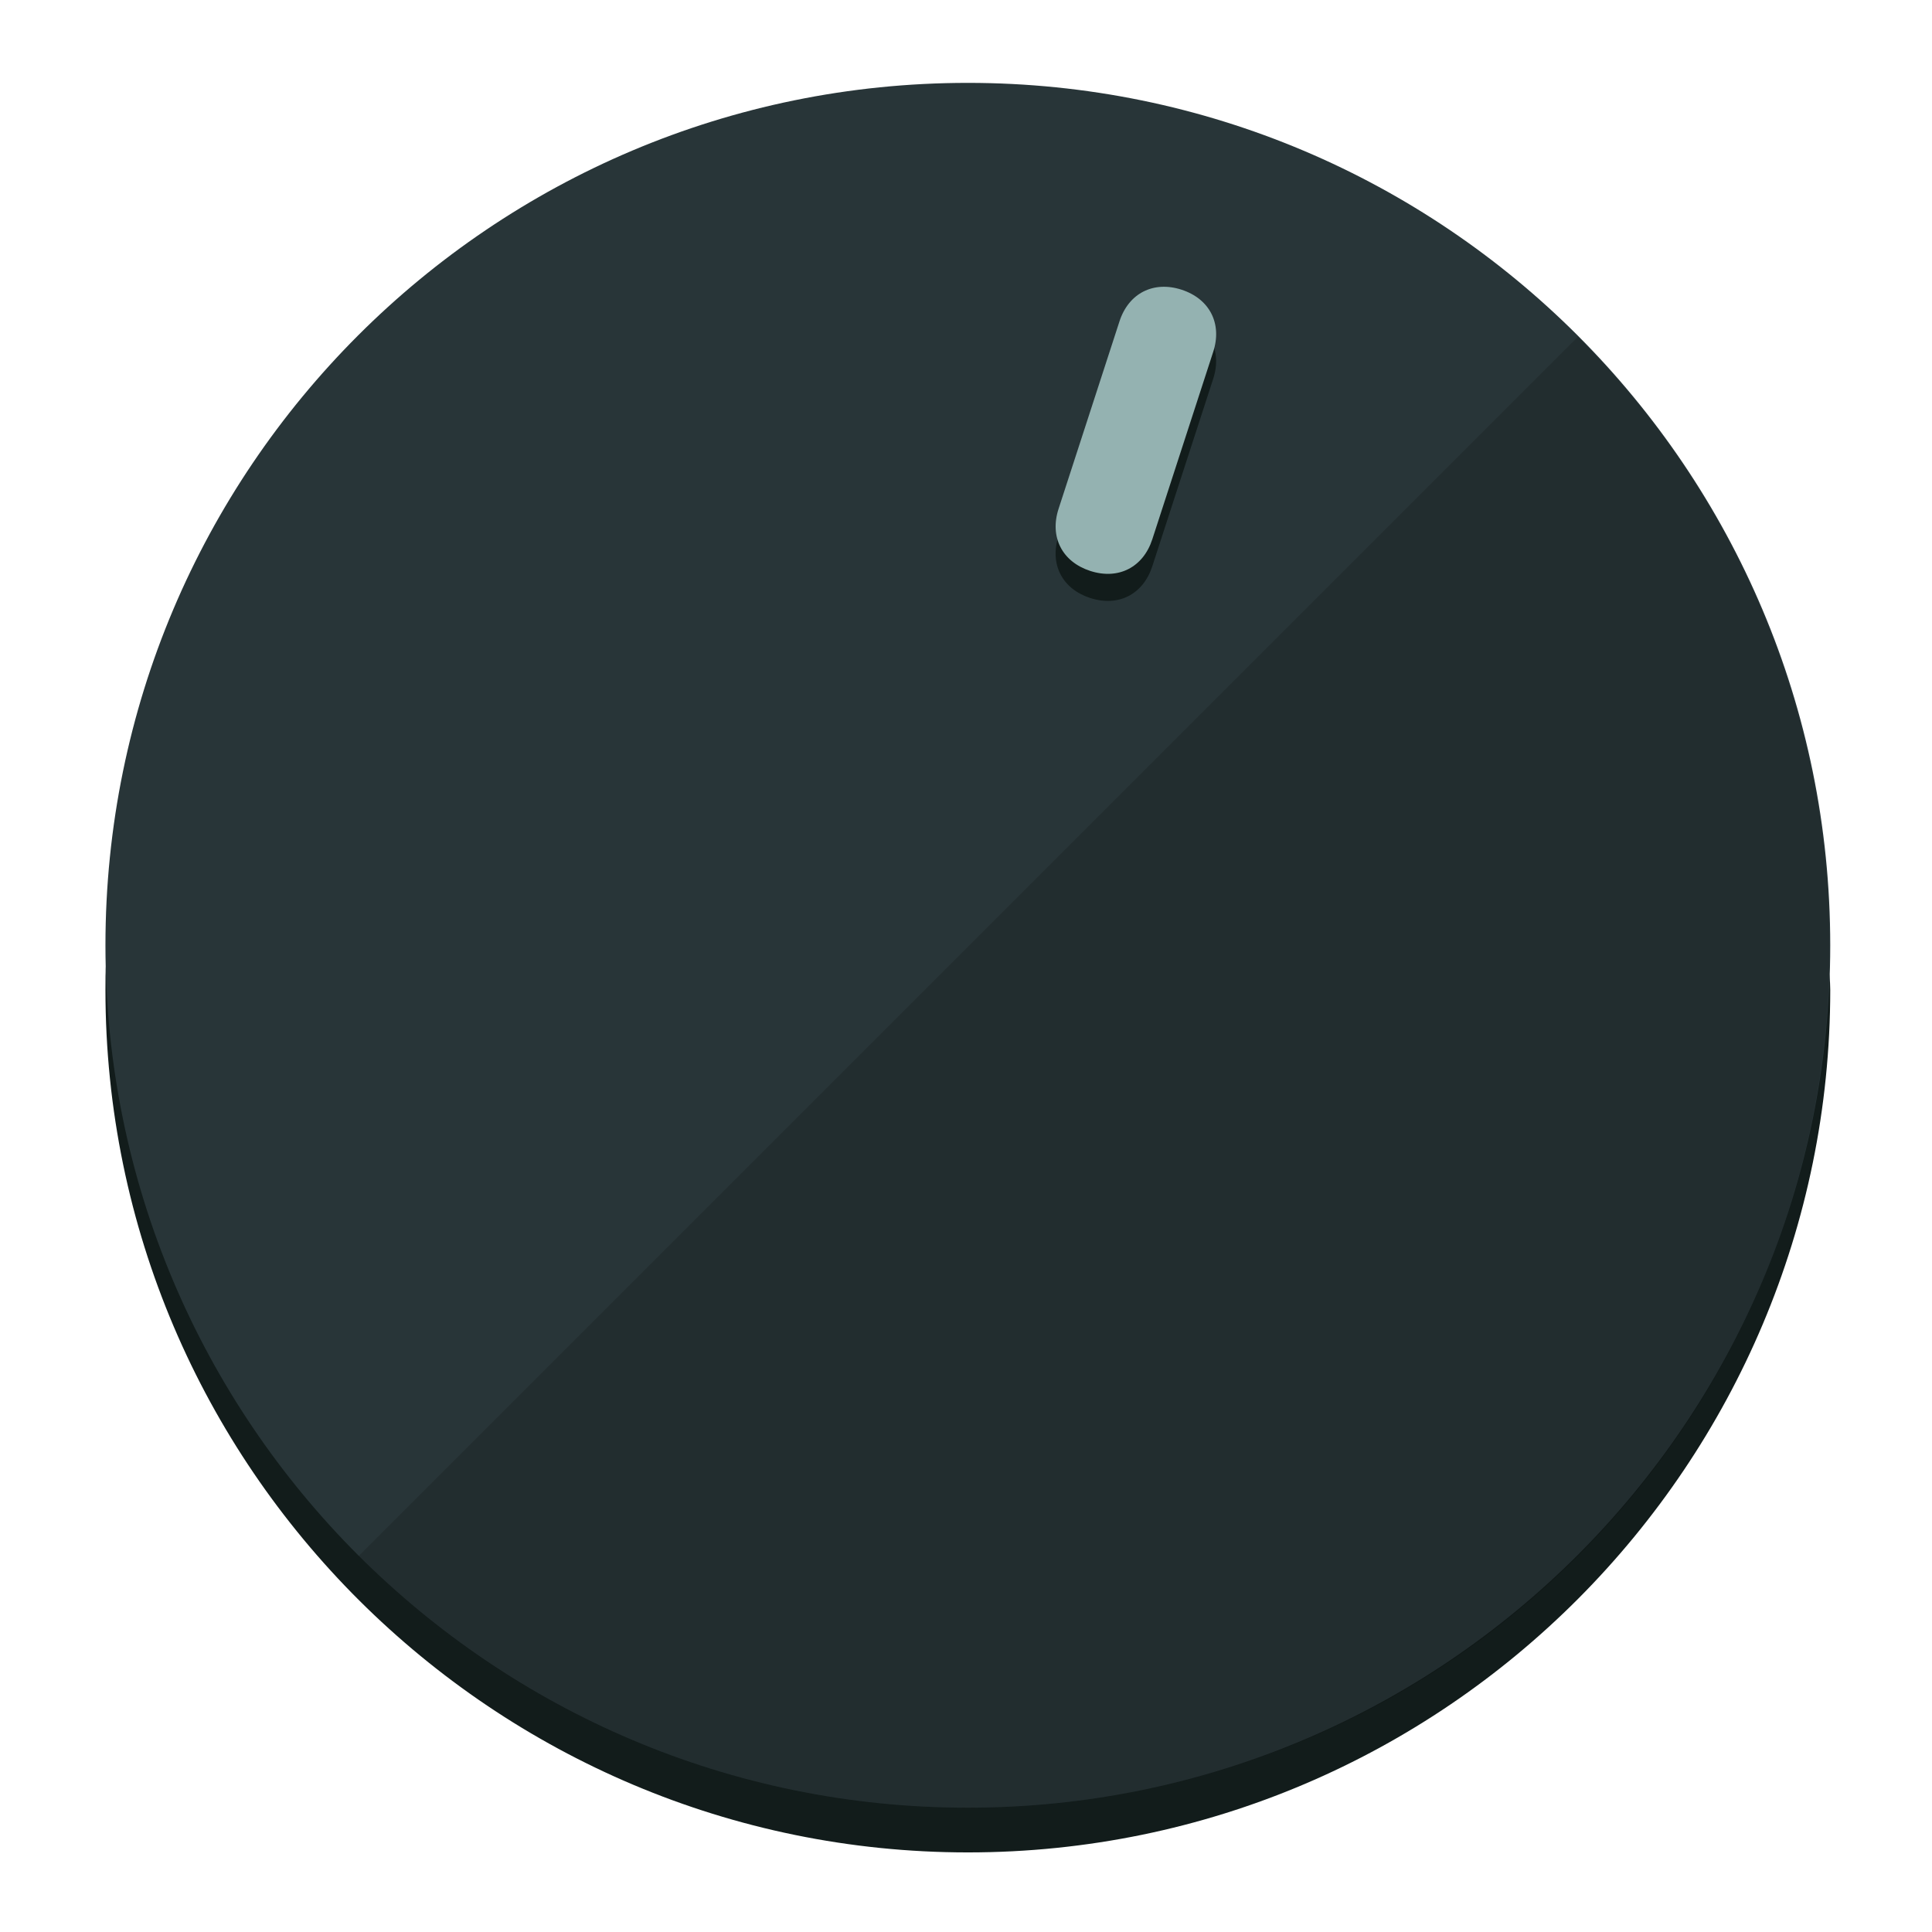
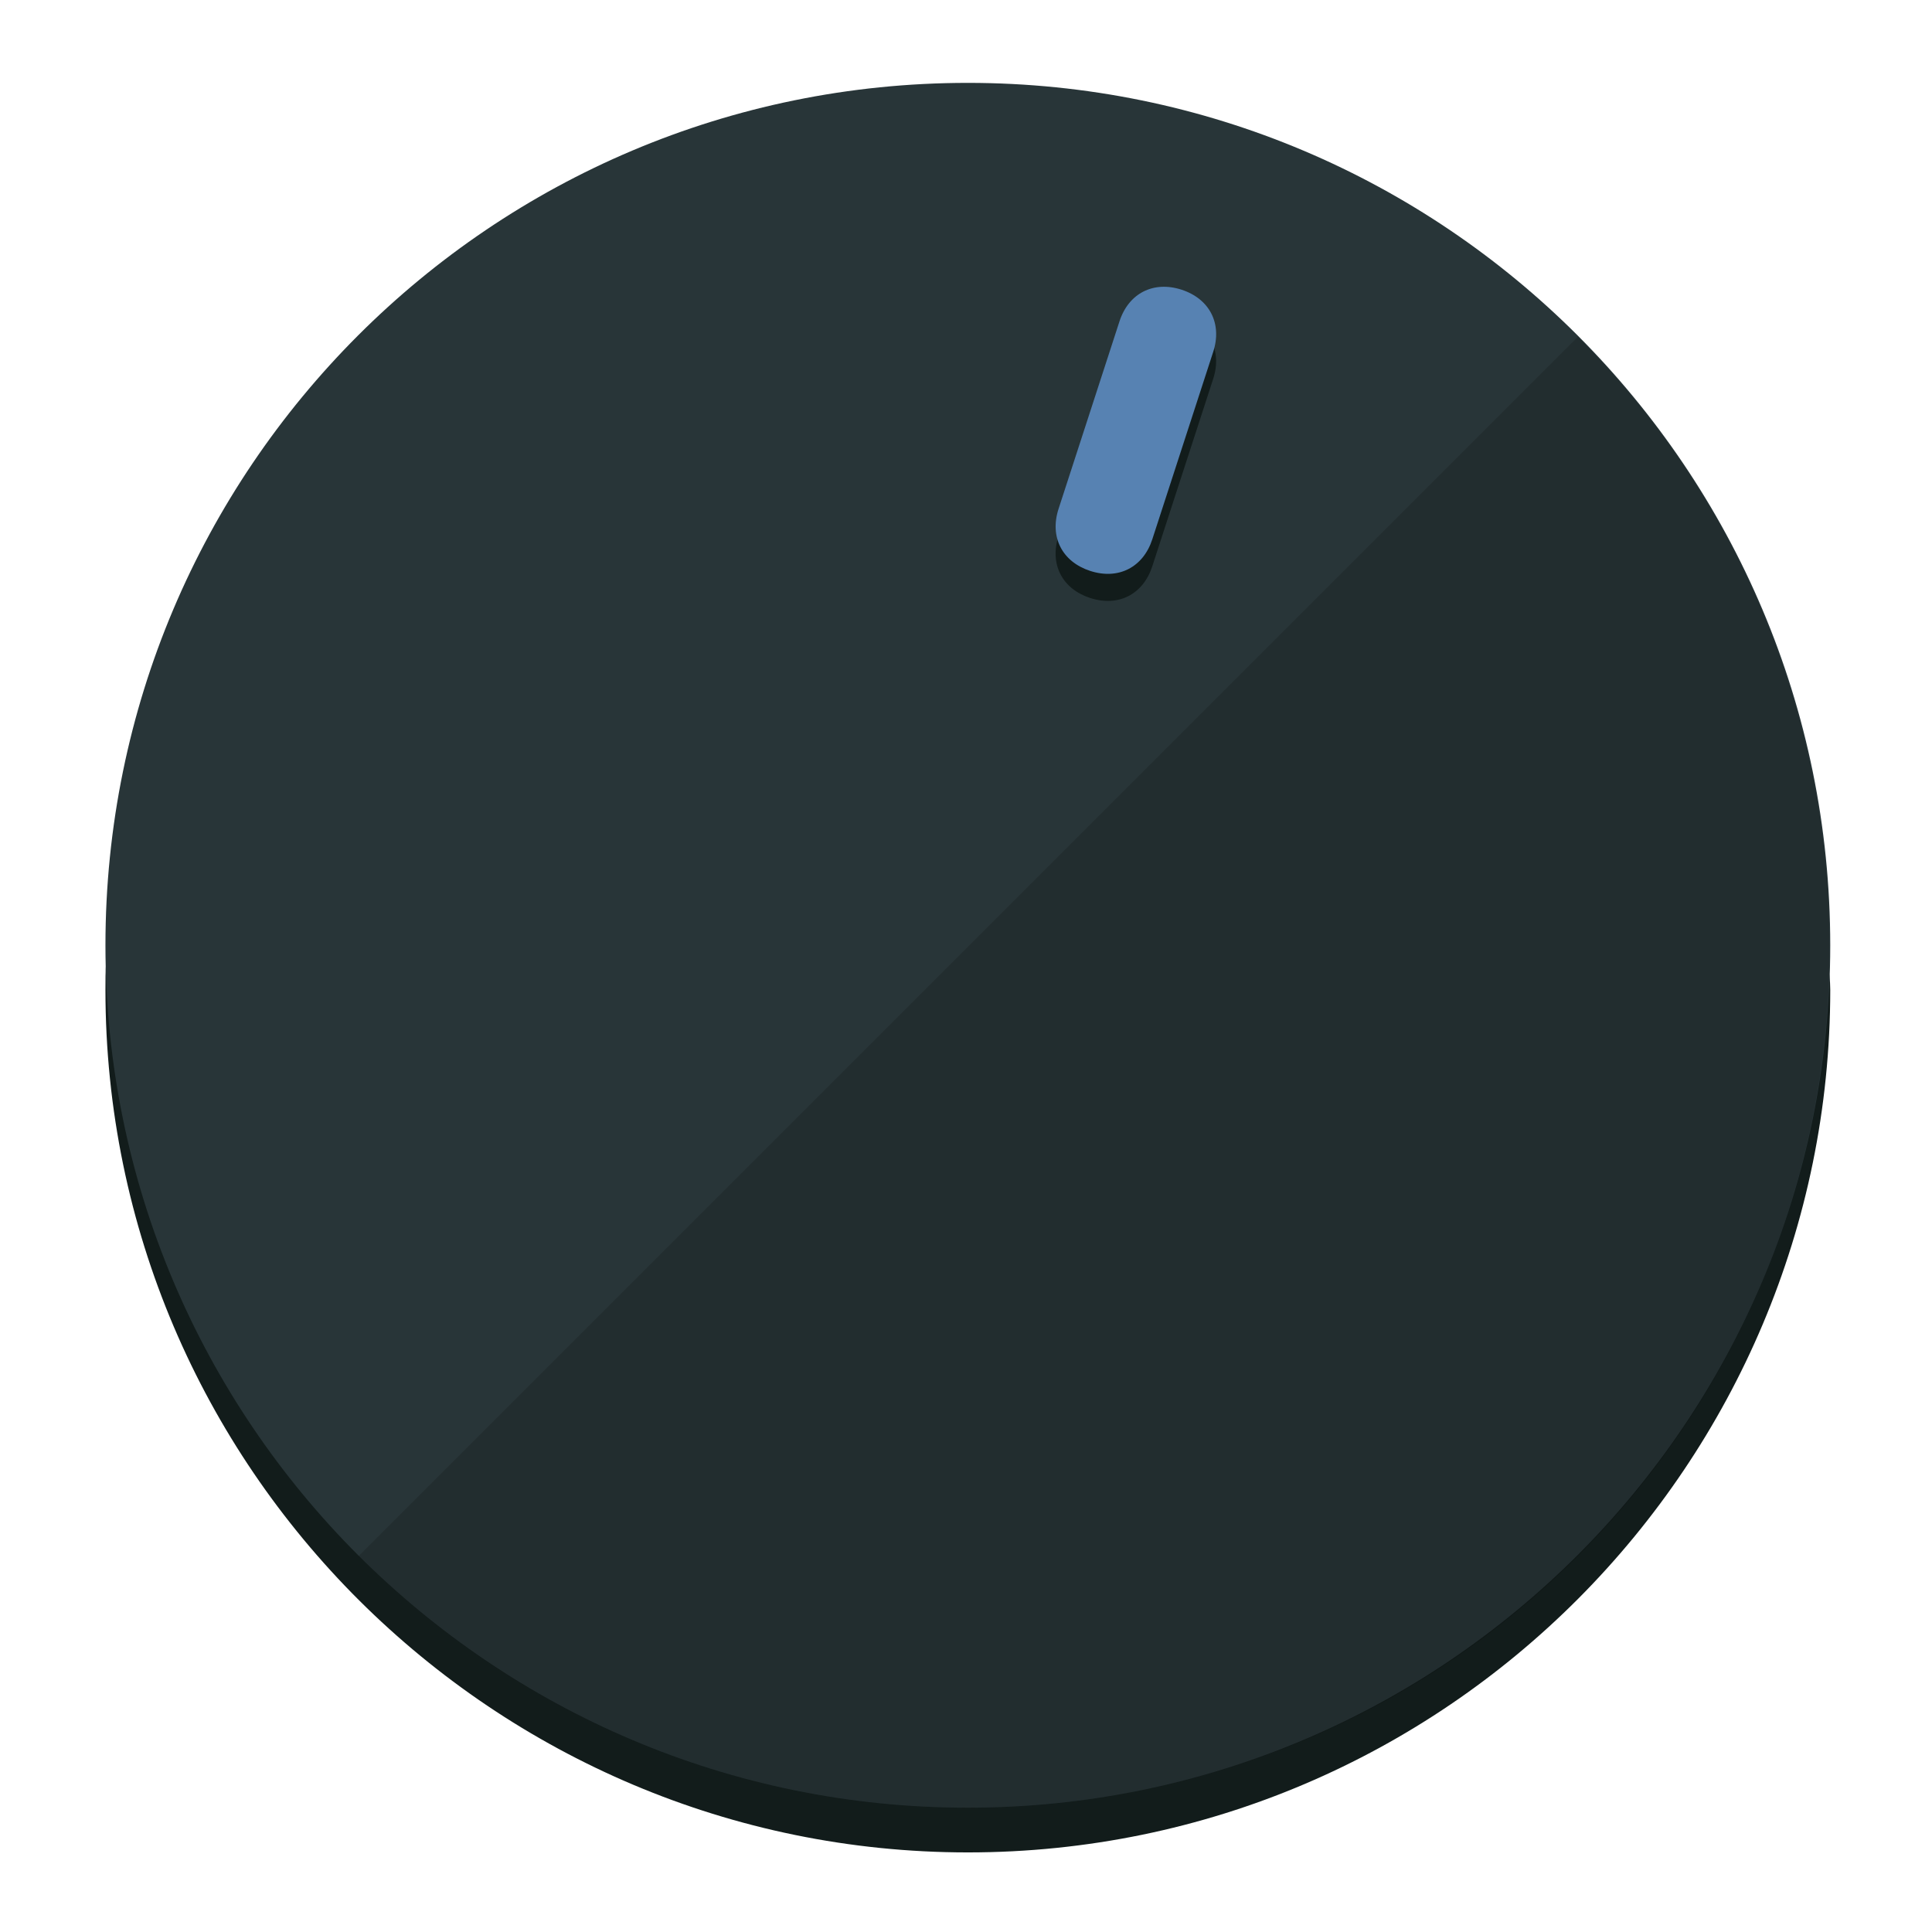
<svg xmlns="http://www.w3.org/2000/svg" height="120px" width="120px" version="1.1" id="Layer_1" viewBox="0 0 496.8 496.8" xml:space="preserve">
  <defs id="defs23" />
  <g id="g3158">
    <path style="display:inline;fill:#121c1b;fill-opacity:1;stroke-width:1.584" d="m 248.875,445.92 c 116.582,0 212.89,-91.238 220.493,-205.286 0,5.069 1.267,8.87 1.267,13.939 0,121.651 -98.842,221.76 -221.76,221.76 -121.651,0 -221.76,-98.842 -221.76,-221.76 0,-5.069 0,-8.87 1.267,-13.939 7.603,114.048 103.91,205.286 220.493,205.286 z" id="path8" />
    <circle style="display:inline;fill:#283538;fill-opacity:1;stroke-width:1.584" cx="248.875" cy="243.071" r="221.76" id="circle12" />
    <path style="display:inline;fill:#000000;fill-opacity:0.154;stroke-width:1.587" d="m 405.744,86.606 c 86.308,86.308 86.308,227.193 0,313.5 -86.308,86.308 -227.193,86.308 -313.5,0" id="path14" />
  </g>
  <g id="g3198">
    <circle style="display:none;fill:#000000;fill-opacity:0;stroke-width:1.584" cx="311.577" cy="154.88" r="221.76" id="circle12-3" transform="rotate(18)" />
    <path style="display:inline;fill:#121c1b;fill-opacity:1;stroke-width:1.584" d="m 296.298,145.631 c -2.35,7.231 -8.737,10.485 -15.968,8.136 v 0 c -7.231,-2.35 -10.485,-8.737 -8.136,-15.968 l 15.663,-48.207 c 2.35,-7.231 8.737,-10.485 15.968,-8.136 v 0 c 7.231,2.349 10.485,8.737 8.136,15.968 z" id="path3789" />
-     <path style="display:inline;fill:#94B2B1;stroke-width:1.584" d="m 296.308,138.672 c -2.35,7.231 -8.737,10.485 -15.968,8.136 v 0 c -7.231,-2.349 -10.485,-8.737 -8.136,-15.968 l 15.663,-48.207 c 2.35,-7.231 8.737,-10.485 15.968,-8.136 v 0 c 7.231,2.35 10.485,8.737 8.136,15.968 z" id="path915" />
+     <path style="display:inline;fill:#5782B2;stroke-width:1.584" d="m 296.308,138.672 c -2.35,7.231 -8.737,10.485 -15.968,8.136 v 0 c -7.231,-2.349 -10.485,-8.737 -8.136,-15.968 l 15.663,-48.207 c 2.35,-7.231 8.737,-10.485 15.968,-8.136 v 0 c 7.231,2.35 10.485,8.737 8.136,15.968 z" id="path915" />
  </g>
</svg>
